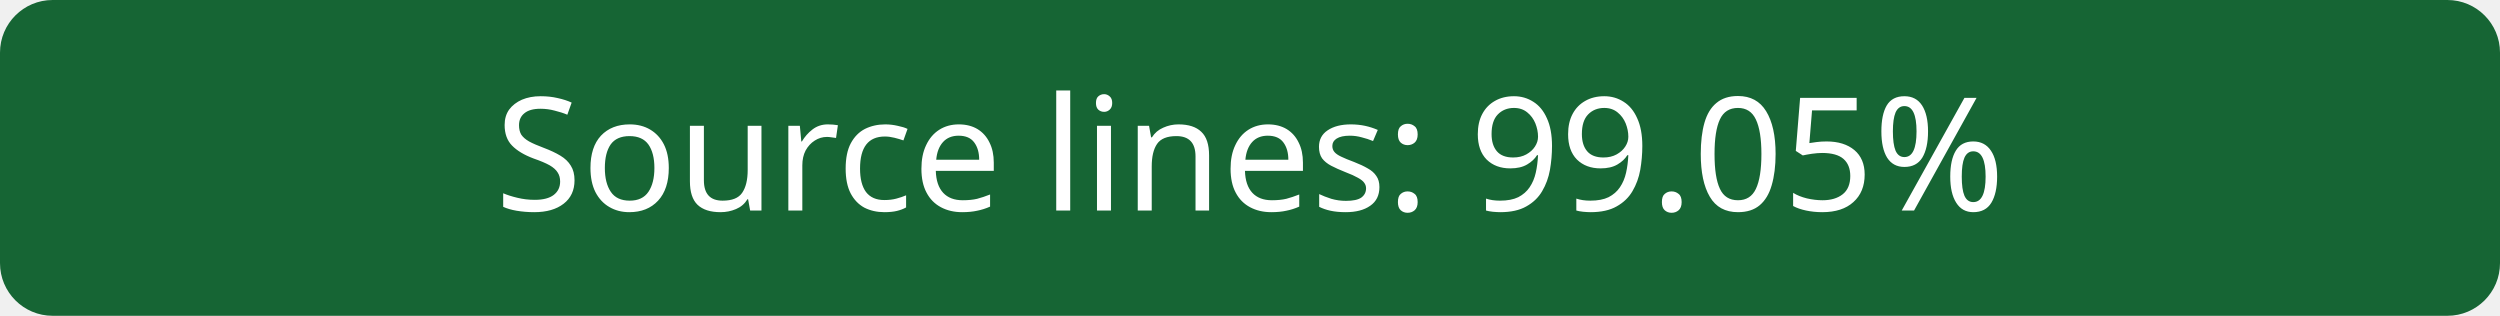
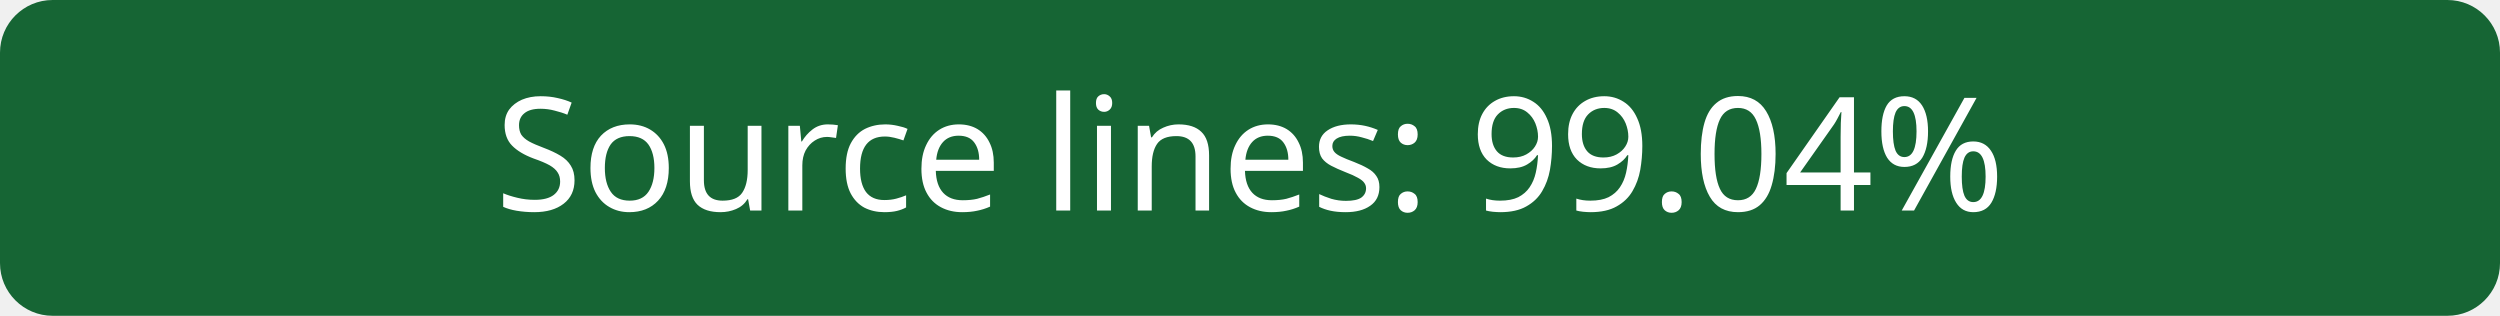
- <svg xmlns="http://www.w3.org/2000/svg" width="190" height="24" role="img" aria-label="Source line coverage: 99.05%">
+ <svg xmlns="http://www.w3.org/2000/svg" width="190" height="24" role="img" aria-label="Source line coverage: 99.04%">
  <rect width="190" height="24" rx="4" fill="#166534" />
-   <text x="95" y="16" text-anchor="middle" font-family="system-ui,sans-serif" font-size="12" fill="white">Source lines: 99.05%</text>
+   <text x="95" y="16" text-anchor="middle" font-family="system-ui,sans-serif" font-size="12" fill="white">Source lines: 99.04%</text>
</svg>
